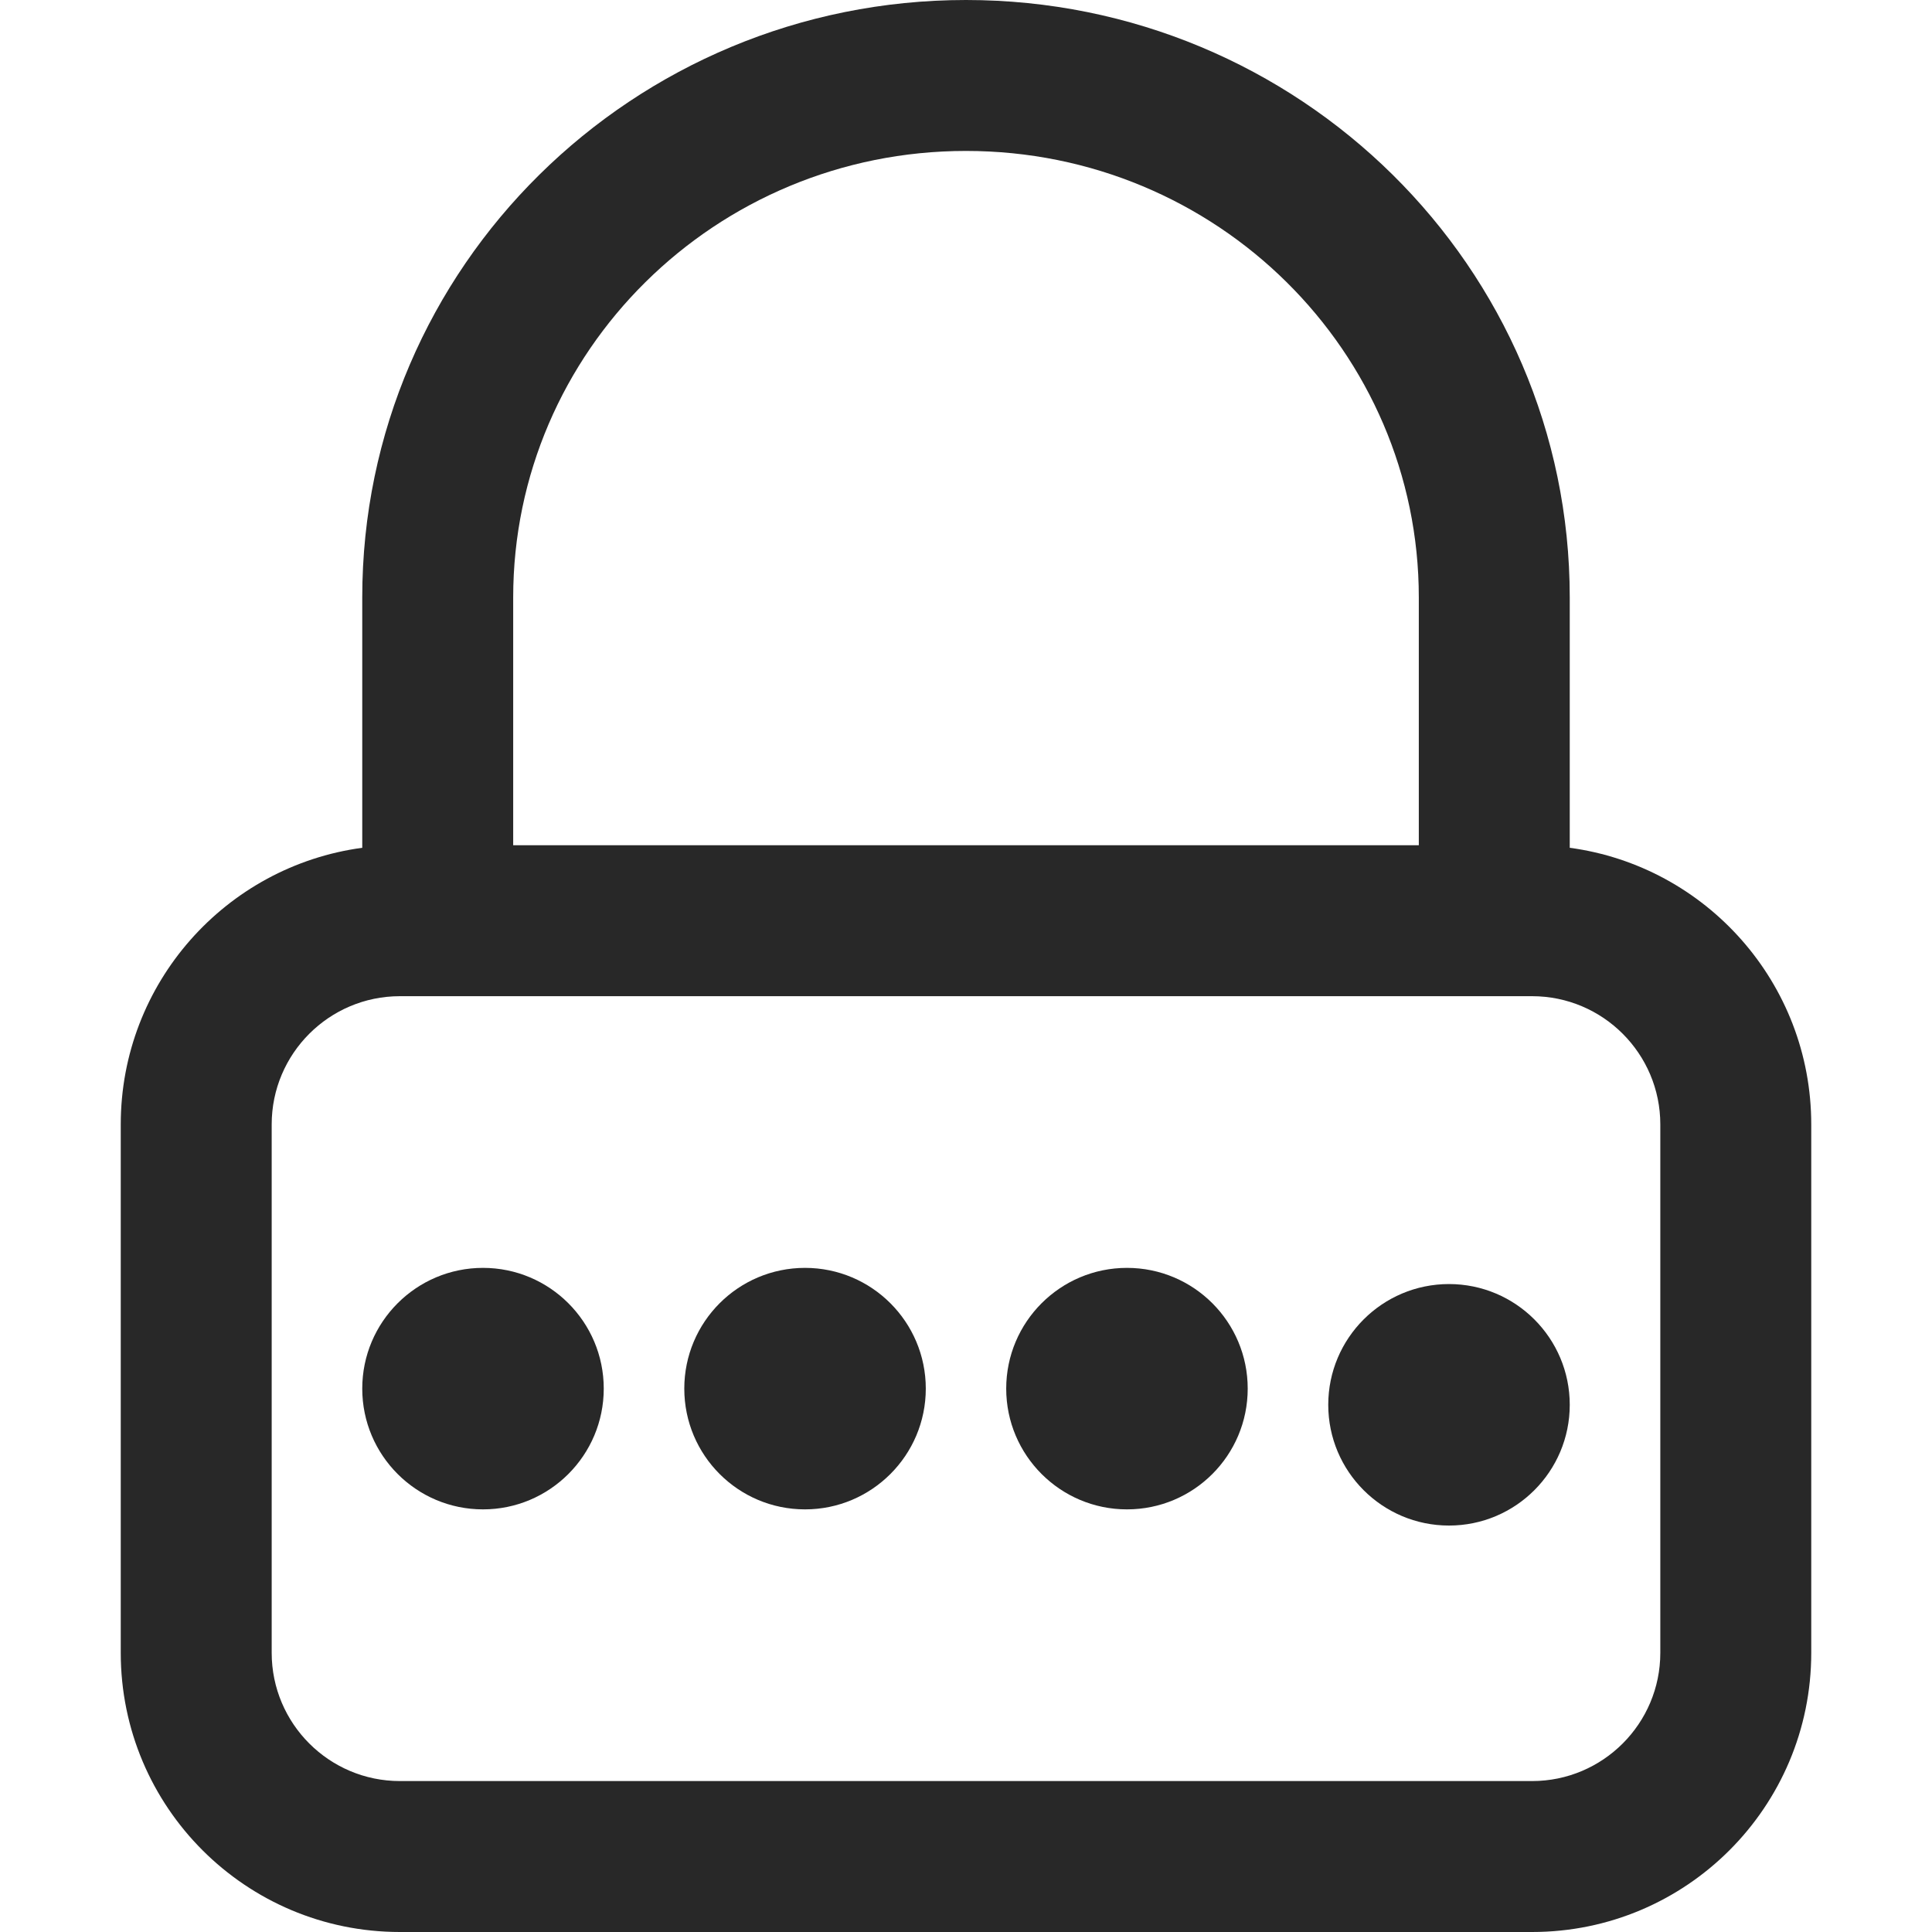
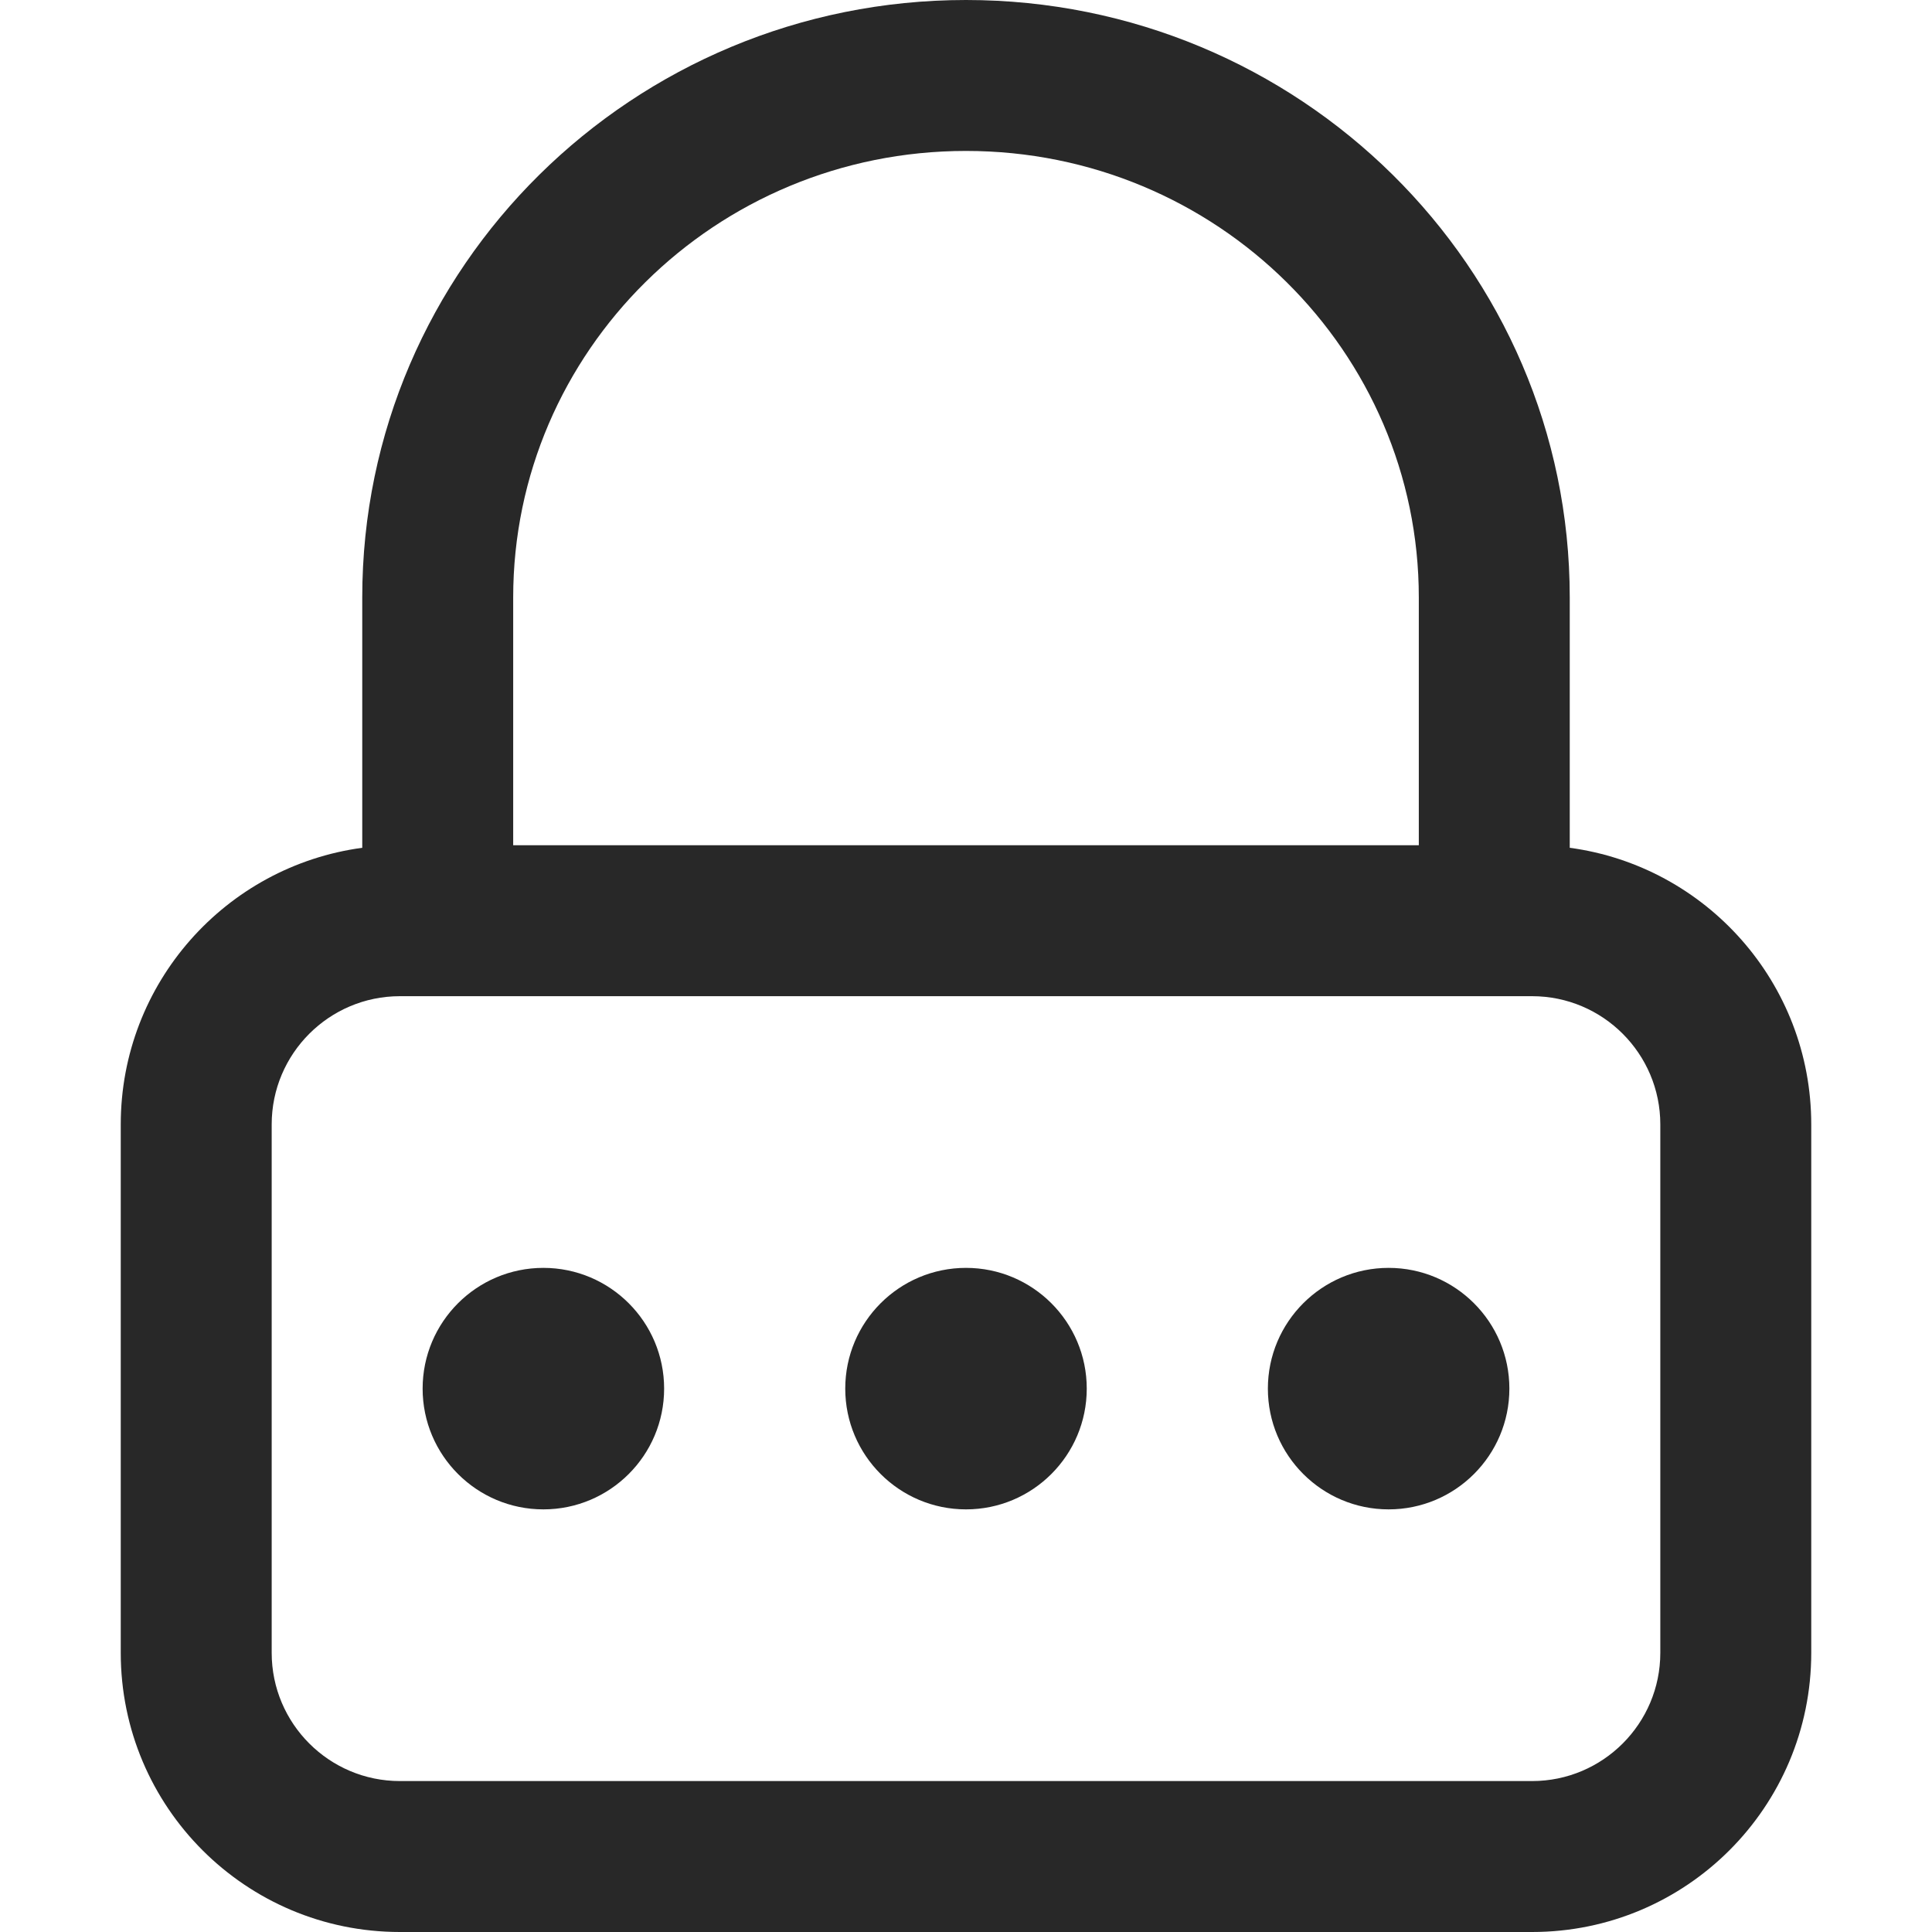
<svg xmlns="http://www.w3.org/2000/svg" width="16" height="16" viewBox="0 0 16 16" fill="none">
  <path fill-rule="evenodd" clip-rule="evenodd" d="M3 4.948V7.021C1.871 7.173 1 8.141 1 9.312V13.688C1 14.965 2.035 16 3.312 16H12.688C13.965 16 15 14.965 15 13.688V9.312C15 8.141 14.129 7.173 13 7.021V4.948C13 2.208 10.754 0 8 0C5.246 0 3 2.208 3 4.948ZM8 1.25C5.922 1.25 4.25 2.913 4.25 4.948V7H11.75V4.948C11.75 2.913 10.078 1.25 8 1.25ZM2.25 9.312C2.25 8.726 2.726 8.25 3.312 8.25H12.688C13.274 8.25 13.75 8.726 13.75 9.312V13.688C13.75 14.274 13.274 14.75 12.688 14.75H3.312C2.726 14.75 2.25 14.274 2.25 13.688V9.312Z" fill="black" fill-opacity="0.84" style="fill:black;fill-opacity:0.84;" />
-   <path d="M3 11.5C3 10.948 3.448 10.5 4 10.5C4.552 10.5 5 10.948 5 11.5C5 12.052 4.552 12.5 4 12.5C3.448 12.5 3 12.052 3 11.5Z" fill="black" fill-opacity="0.84" style="fill:black;fill-opacity:0.84;" />
-   <path d="M5.667 11.5C5.667 10.948 6.114 10.5 6.667 10.5C7.219 10.5 7.667 10.948 7.667 11.5C7.667 12.052 7.219 12.5 6.667 12.5C6.114 12.5 5.667 12.052 5.667 11.5Z" fill="black" fill-opacity="0.84" style="fill:black;fill-opacity:0.84;" />
-   <path d="M8.333 11.5C8.333 10.948 8.781 10.5 9.333 10.5C9.886 10.5 10.333 10.948 10.333 11.5C10.333 12.052 9.886 12.5 9.333 12.5C8.781 12.5 8.333 12.052 8.333 11.5Z" fill="black" fill-opacity="0.84" style="fill:black;fill-opacity:0.84;" />
-   <path d="M11 11.634C11 11.082 11.448 10.634 12 10.634C12.552 10.634 13 11.082 13 11.634C13 12.186 12.552 12.634 12 12.634C11.448 12.634 11 12.186 11 11.634Z" fill="black" fill-opacity="0.84" style="fill:black;fill-opacity:0.84;" />
+   <path d="M3.5 11.5C3.5 10.948 3.948 10.5 4.5 10.5C5.052 10.5 5.5 10.948 5.5 11.5C5.5 12.052 5.052 12.5 4.5 12.5C3.948 12.5 3.5 12.052 3.5 11.5Z" fill="black" fill-opacity="0.84" style="fill:black;fill-opacity:0.84;" />
+   <path d="M7 11.5C7 10.948 7.448 10.5 8 10.5C8.552 10.5 9 10.948 9 11.5C9 12.052 8.552 12.5 8 12.5C7.448 12.5 7 12.052 7 11.5Z" fill="black" fill-opacity="0.84" style="fill:black;fill-opacity:0.84;" />
+   <path d="M10.5 11.5C10.5 10.948 10.948 10.5 11.5 10.5C12.052 10.5 12.5 10.948 12.5 11.5C12.5 12.052 12.052 12.5 11.5 12.5C10.948 12.5 10.5 12.052 10.5 11.5Z" fill="black" fill-opacity="0.84" style="fill:black;fill-opacity:0.84;" />
</svg>
